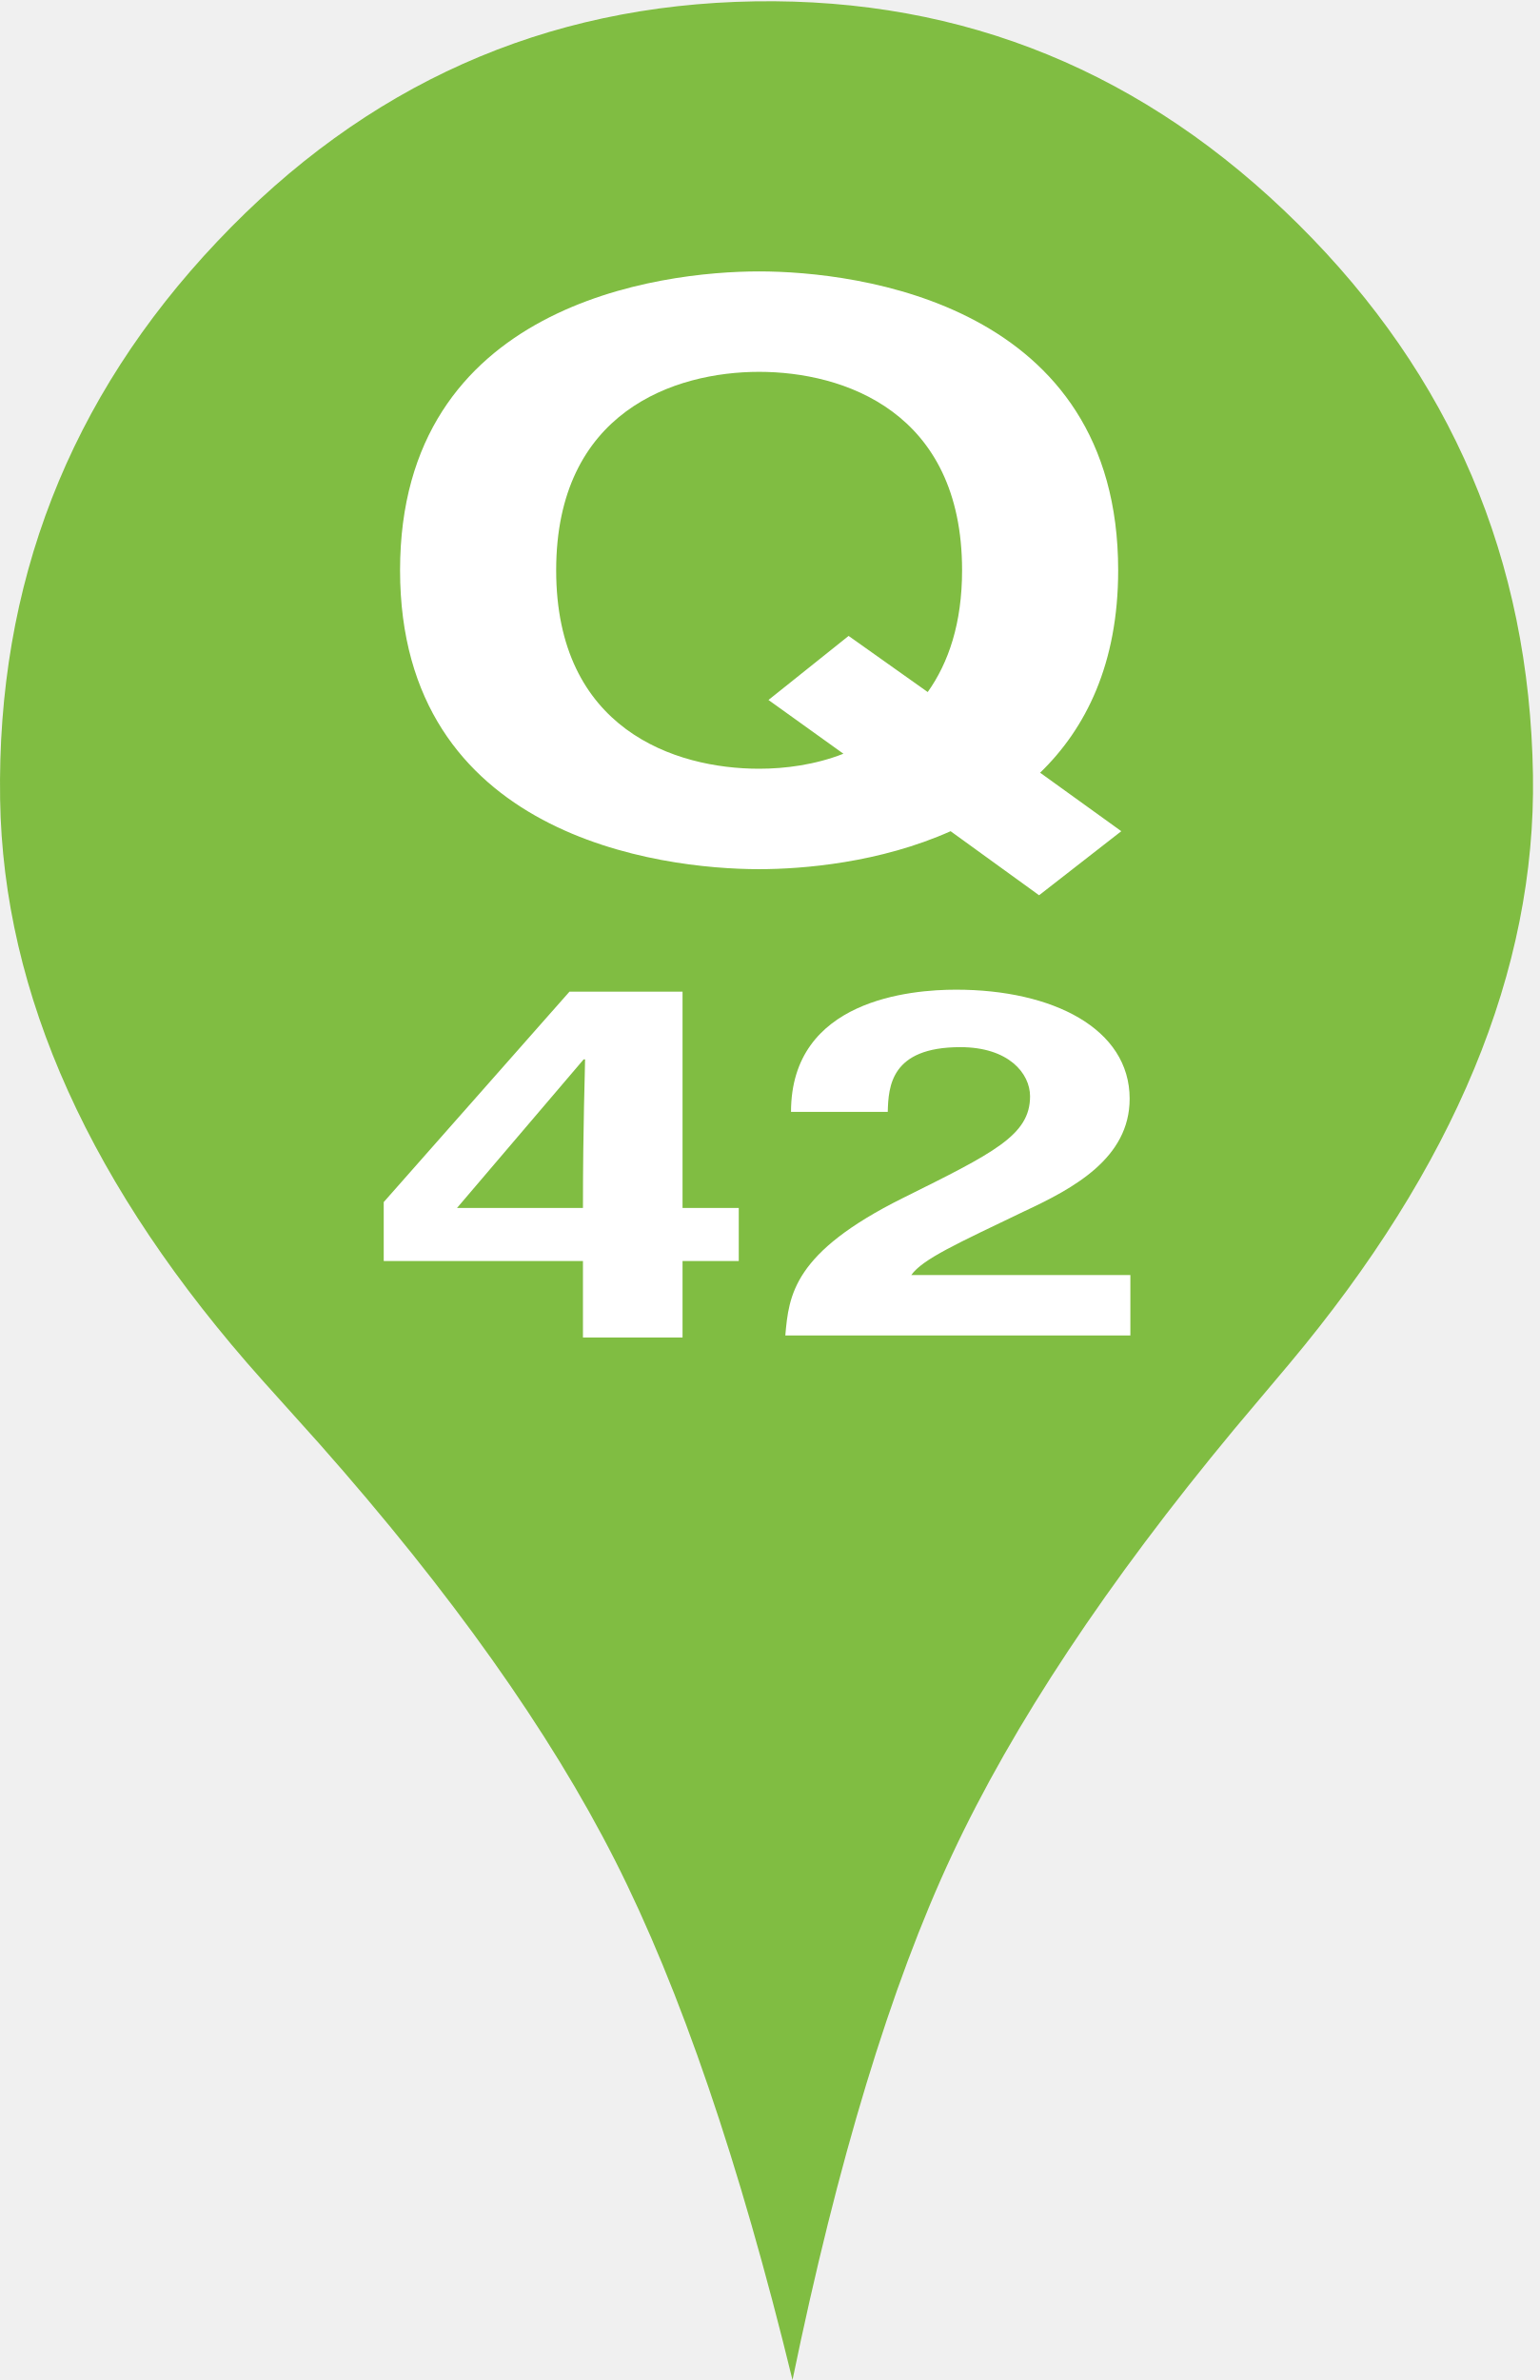
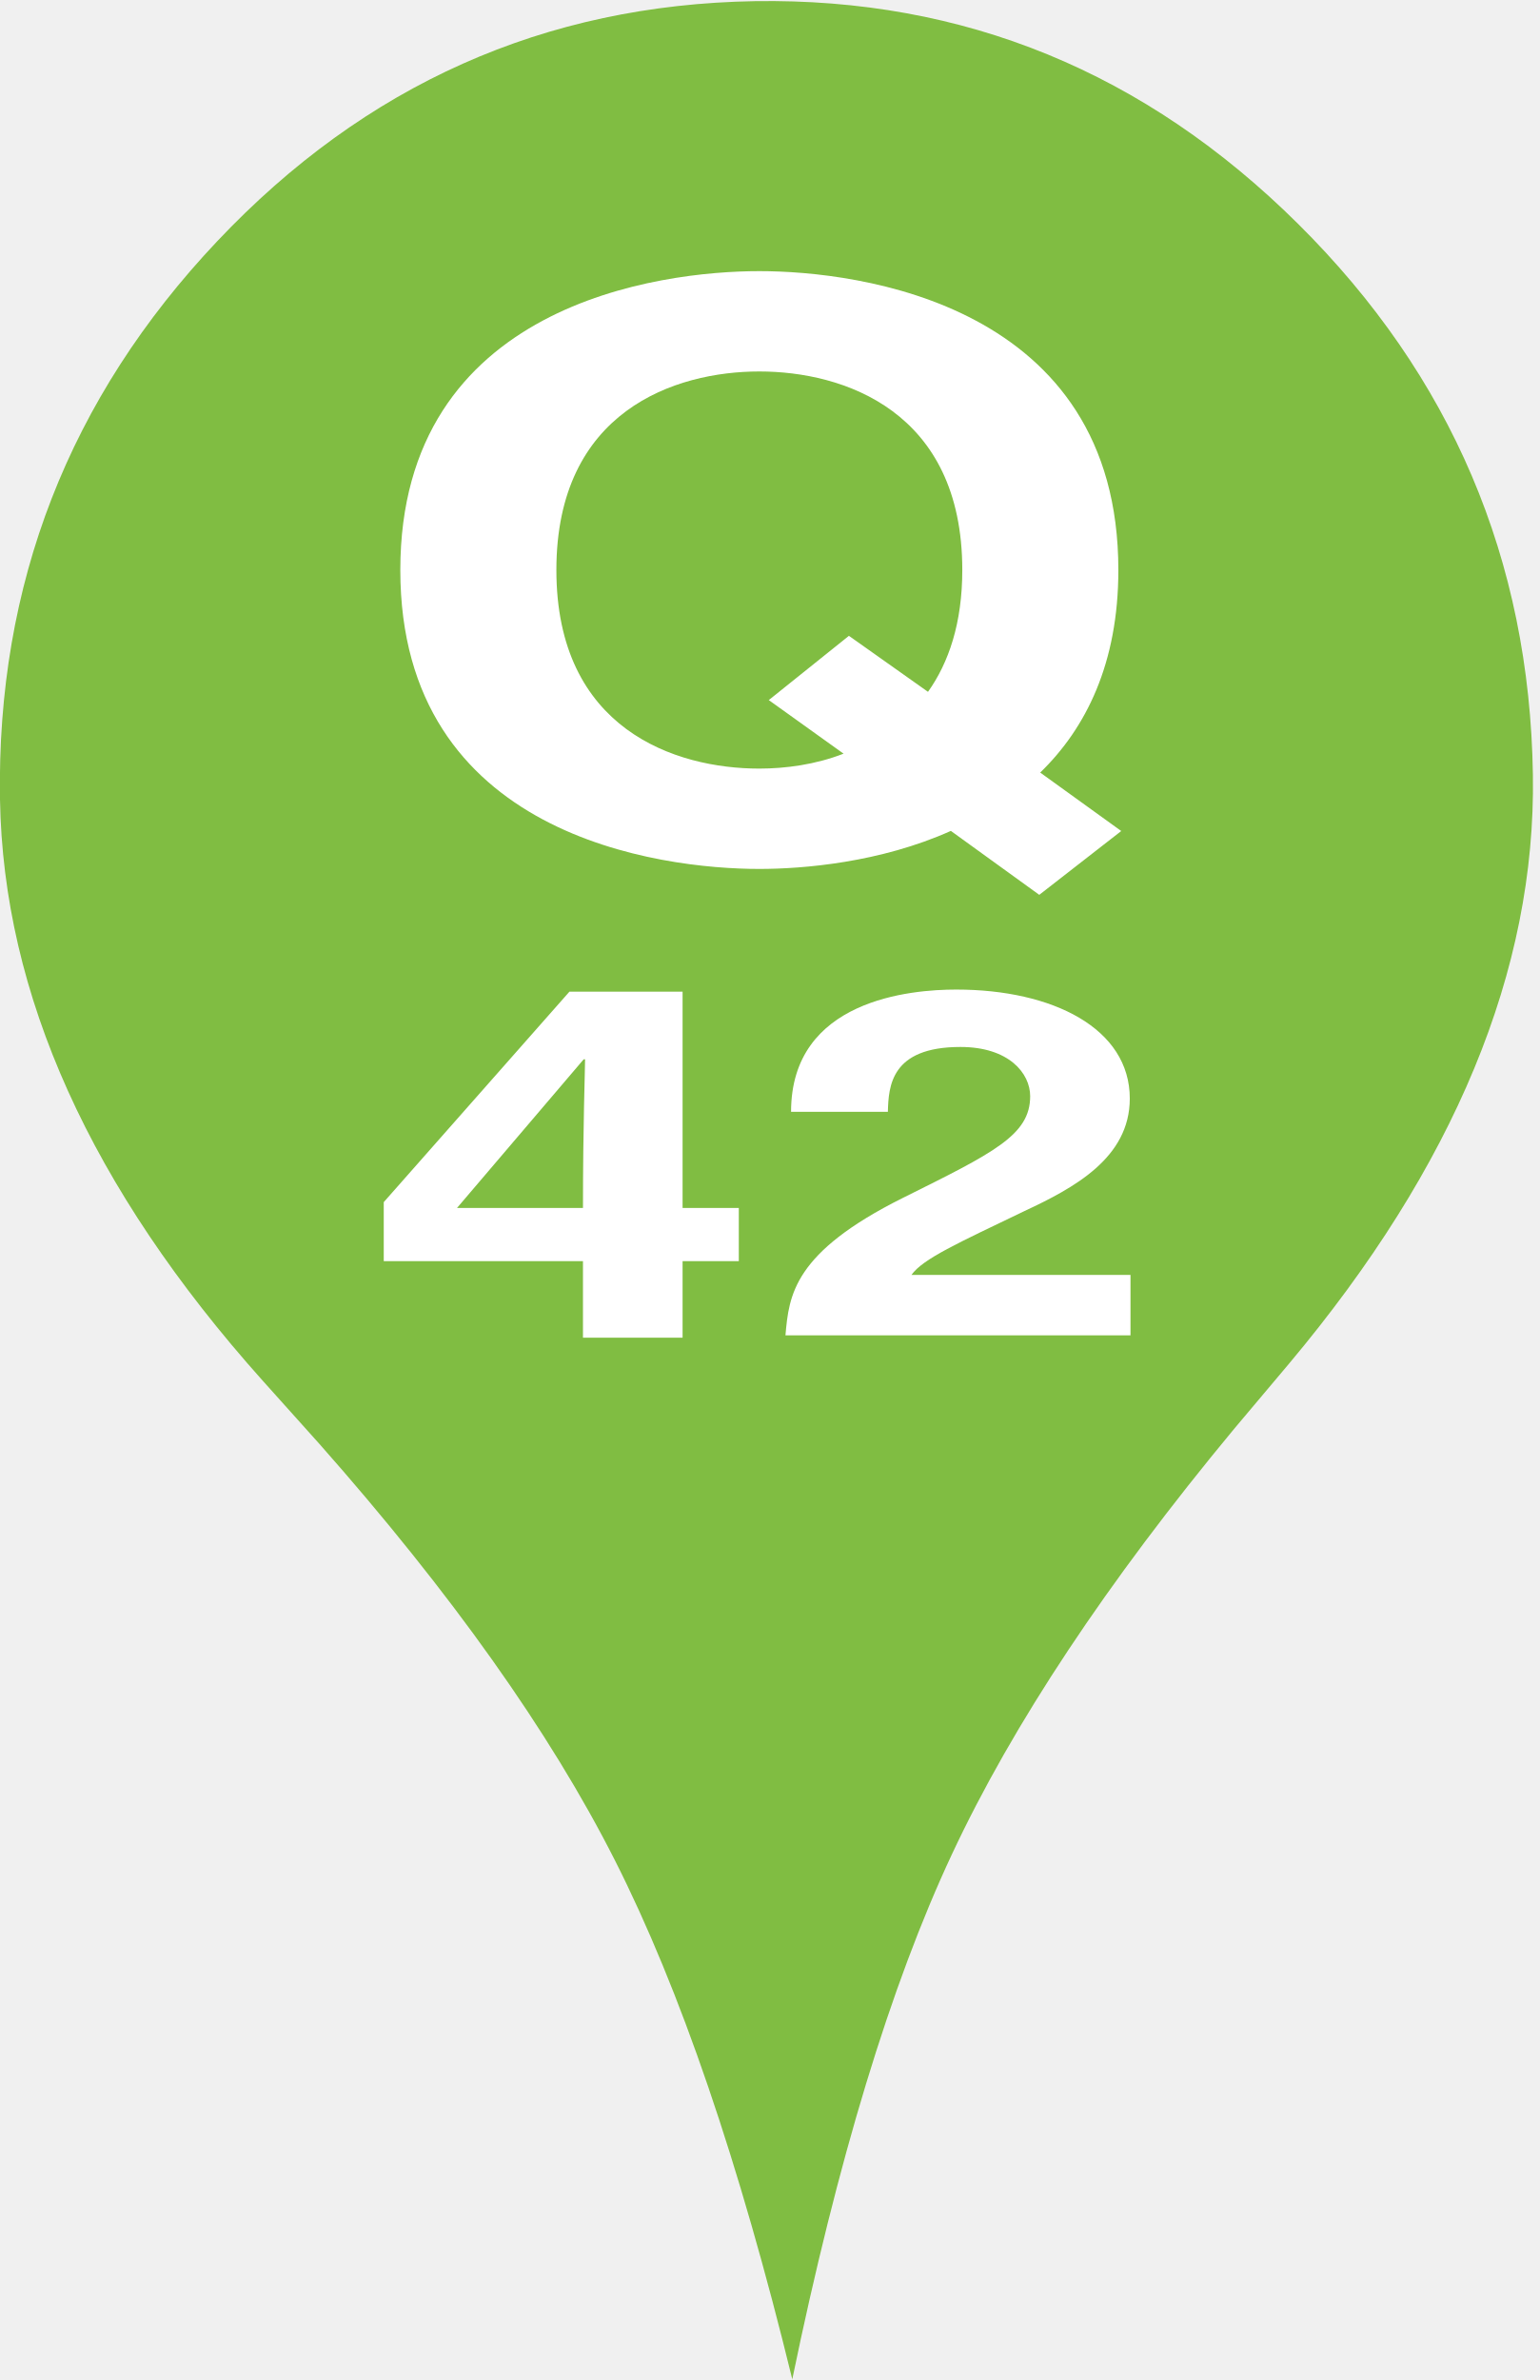
- <svg xmlns="http://www.w3.org/2000/svg" width="66px" height="102px" viewBox="0 0 66 102" version="1.1">
-   <defs />
-   <g id="Page-1" stroke="none" stroke-width="1" fill="none" fill-rule="evenodd">
-     <g id="Desktop-Copy-2" transform="translate(-479, -44)">
-       <g id="Q42_logo_RGB" transform="translate(479, 44)">
-         <g id="Group-3" fill="#80BD42">
-           <path d="M33.972,102 C31.695,92.664 29.157,85.24 26.362,79.727 C23.567,74.214 19.343,68.264 13.693,61.879 L11.252,59.161 C3.886,50.918 0.137,42.617 0.005,34.262 C-0.141,25.031 2.963,17.059 9.317,10.346 C15.671,3.628 23.354,0.202 32.363,0.058 C41.326,-0.084 49.089,3.098 55.652,9.609 C62.214,16.117 65.568,23.986 65.713,33.218 C65.845,41.574 62.36,49.989 55.257,58.462 L52.904,61.256 C47.46,67.817 43.428,73.899 40.808,79.498 C38.187,85.096 35.909,92.597 33.972,102" id="Fill-1" />
+ <svg xmlns="http://www.w3.org/2000/svg" height="102" width="66" version="1.1" viewBox="0 0 66 102">
+   <g fill-rule="evenodd" fill="none">
+     <g transform="translate(-479 -44)">
+       <g transform="translate(479 44)">
+         <g fill="#80BD42">
+           <path d="m33.97 102c-2.28-9.34-4.82-16.76-7.61-22.27s-7.02-11.46-12.67-17.85l-2.44-2.72c-7.37-8.24-11.11-16.54-11.25-24.9-0.15-9.23 2.96-17.2 9.31-23.92 6.35-6.72 14.04-10.14 23.05-10.29 8.96-0.14 16.73 3.04 23.29 9.55 6.56 6.51 9.92 14.38 10.06 23.61 0.13 8.36-3.35 16.77-10.46 25.24l-2.35 2.79c-5.44 6.56-9.48 12.64-12.1 18.24-2.62 5.6-4.9 13.1-6.84 22.5" />
        </g>
-         <path d="M48.066,35.623 L44.586,33.116 C46.549,31.219 47.932,28.44 47.932,24.441 C47.932,13.021 36.779,11.632 32.54,11.632 C28.302,11.632 17.149,13.021 17.149,24.441 C17.149,35.861 28.302,37.25 32.54,37.25 C34.414,37.25 37.715,36.979 40.749,35.623 L44.542,38.368 L48.066,35.623 L48.066,35.623 Z M32.942,29.999 L36.154,32.303 C34.95,32.777 33.656,32.946 32.54,32.946 C28.927,32.946 23.841,31.252 23.841,24.441 C23.841,17.63 28.927,15.936 32.54,15.936 C36.154,15.936 41.241,17.63 41.241,24.441 C41.241,26.712 40.66,28.406 39.768,29.659 L36.377,27.254 L32.942,29.999 L32.942,29.999 Z" id="Fill-4" fill="#FFFFFF" />
-         <path d="M31.668,51.769 L29.258,51.769 L29.258,42.501 L24.41,42.501 L16.449,51.518 L16.449,54.044 L24.989,54.044 L24.989,57.321 L29.258,57.321 L29.258,54.044 L31.668,54.044 L31.668,51.769 L31.668,51.769 Z M19.591,51.769 L25.019,45.402 L25.08,45.402 C25.08,45.861 24.989,48.179 24.989,51.769 L19.591,51.769 L19.591,51.769 Z" id="Fill-5" fill="#FFFFFF" />
-         <path d="M33.908,47.653 C33.908,42.832 39.062,42.415 40.983,42.415 C45.13,42.415 48.424,44.084 48.424,47.089 C48.424,49.637 46.015,50.931 43.91,51.911 C41.044,53.289 39.549,53.958 39.062,54.646 L48.455,54.646 L48.455,57.235 L33.664,57.235 C33.815,55.502 33.999,53.685 38.696,51.348 C42.6,49.407 44.155,48.655 44.155,46.986 C44.155,46.004 43.24,44.878 41.166,44.878 C38.177,44.878 38.085,46.568 38.055,47.653 L33.908,47.653" id="Fill-6" fill="#FFFFFF" />
+         <path fill="#fff" d="m48.07 35.62l-3.48-2.51c1.96-1.9 3.35-4.68 3.35-8.68 0-11.42-11.15-12.81-15.39-12.81-4.24 0-15.39 1.39-15.39 12.81s11.15 12.81 15.39 12.81c1.87 0 5.18-0.27 8.21-1.63l3.79 2.74 3.52-2.74zm-15.12-5.62l3.21 2.3c-1.2 0.47-2.5 0.64-3.61 0.64-3.61 0-8.7-1.69-8.7-8.51s5.09-8.51 8.7-8.51c3.61 0 8.7 1.69 8.7 8.51 0 2.27-0.58 3.97-1.47 5.22l-3.39-2.4-3.43 2.75zM31.67 51.77 31.67 51.77h-2.41v-9.27h-4.85l-7.96 9.02v2.53h8.54v3.28h4.27v-3.28h2.41v-2.27zm-12.08 0l5.43-6.37h0.06c0 0.46-0.09 2.78-0.09 6.37h-5.4zM33.91 47.65c0-4.82 5.15-5.24 7.08-5.24 4.15 0 7.44 1.67 7.44 4.67 0 2.55-2.41 3.84-4.51 4.82-2.87 1.38-4.36 2.05-4.85 2.74h9.39v2.59h-14.79c0.15-1.73 0.34-3.55 5.03-5.89 3.9-1.94 5.46-2.69 5.46-4.36 0-0.98-0.91-2.11-2.99-2.11-2.99 0-3.08 1.69-3.11 2.78h-4.15" />
      </g>
    </g>
  </g>
</svg>
